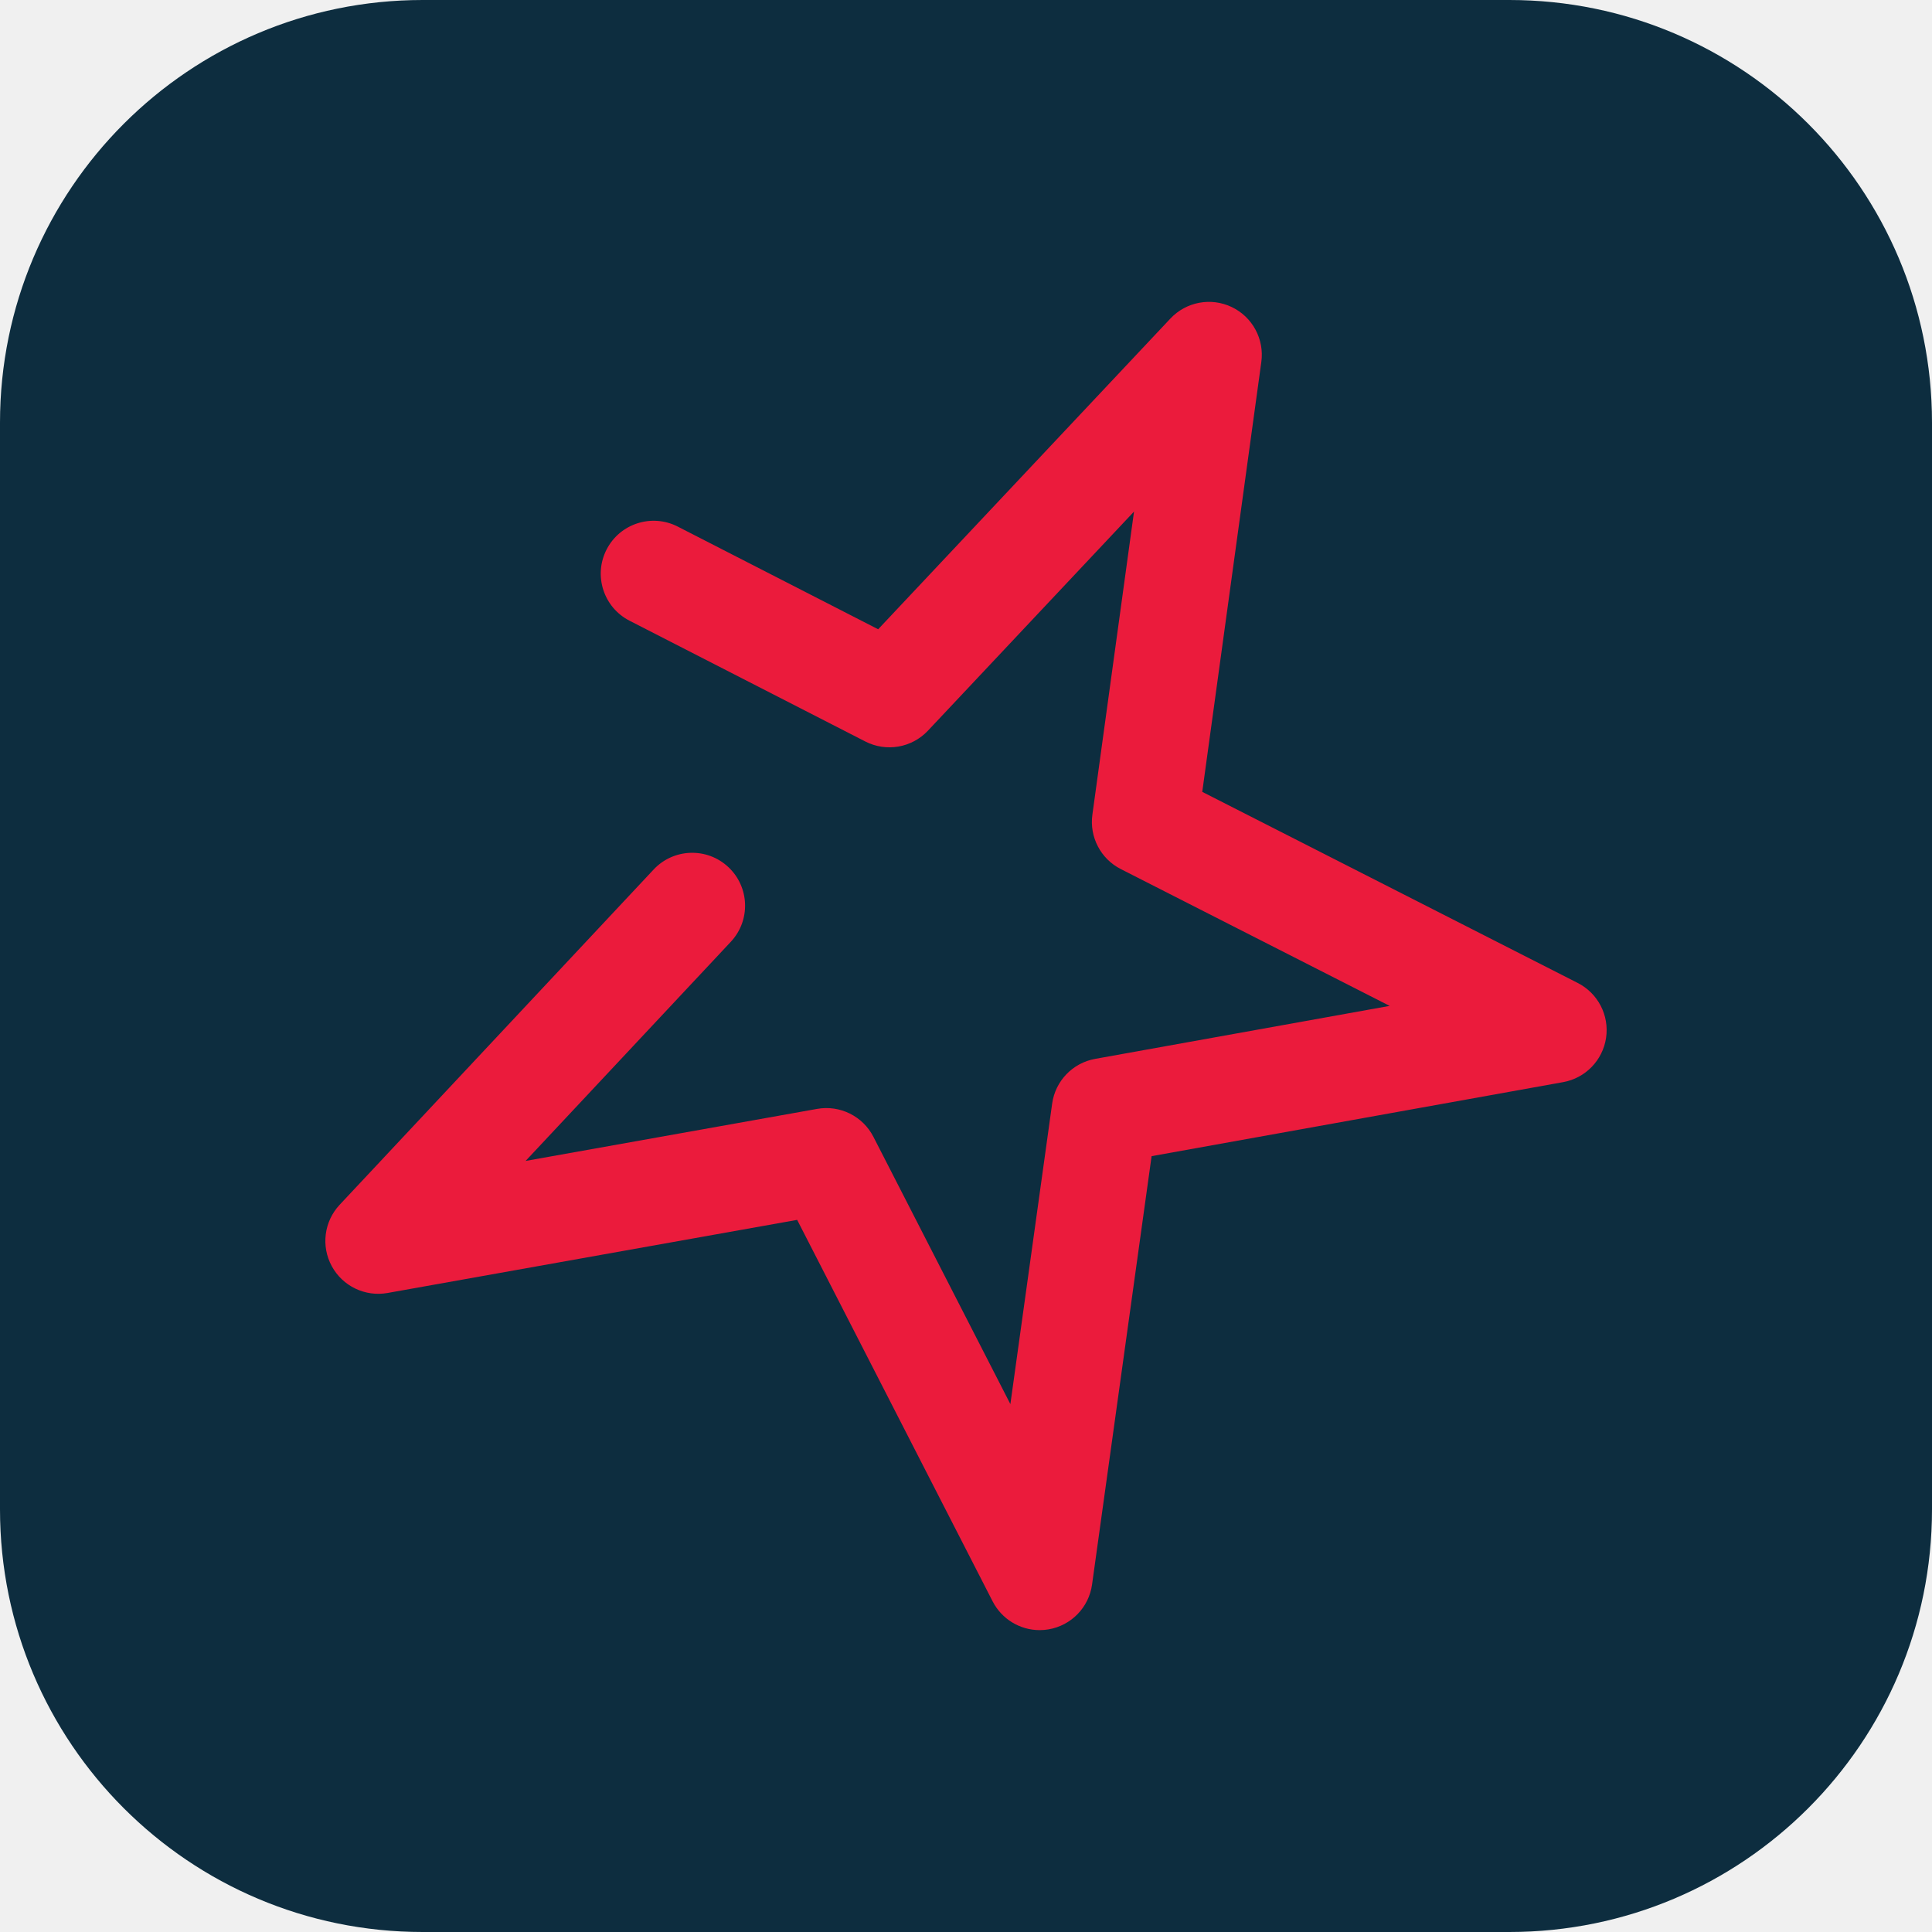
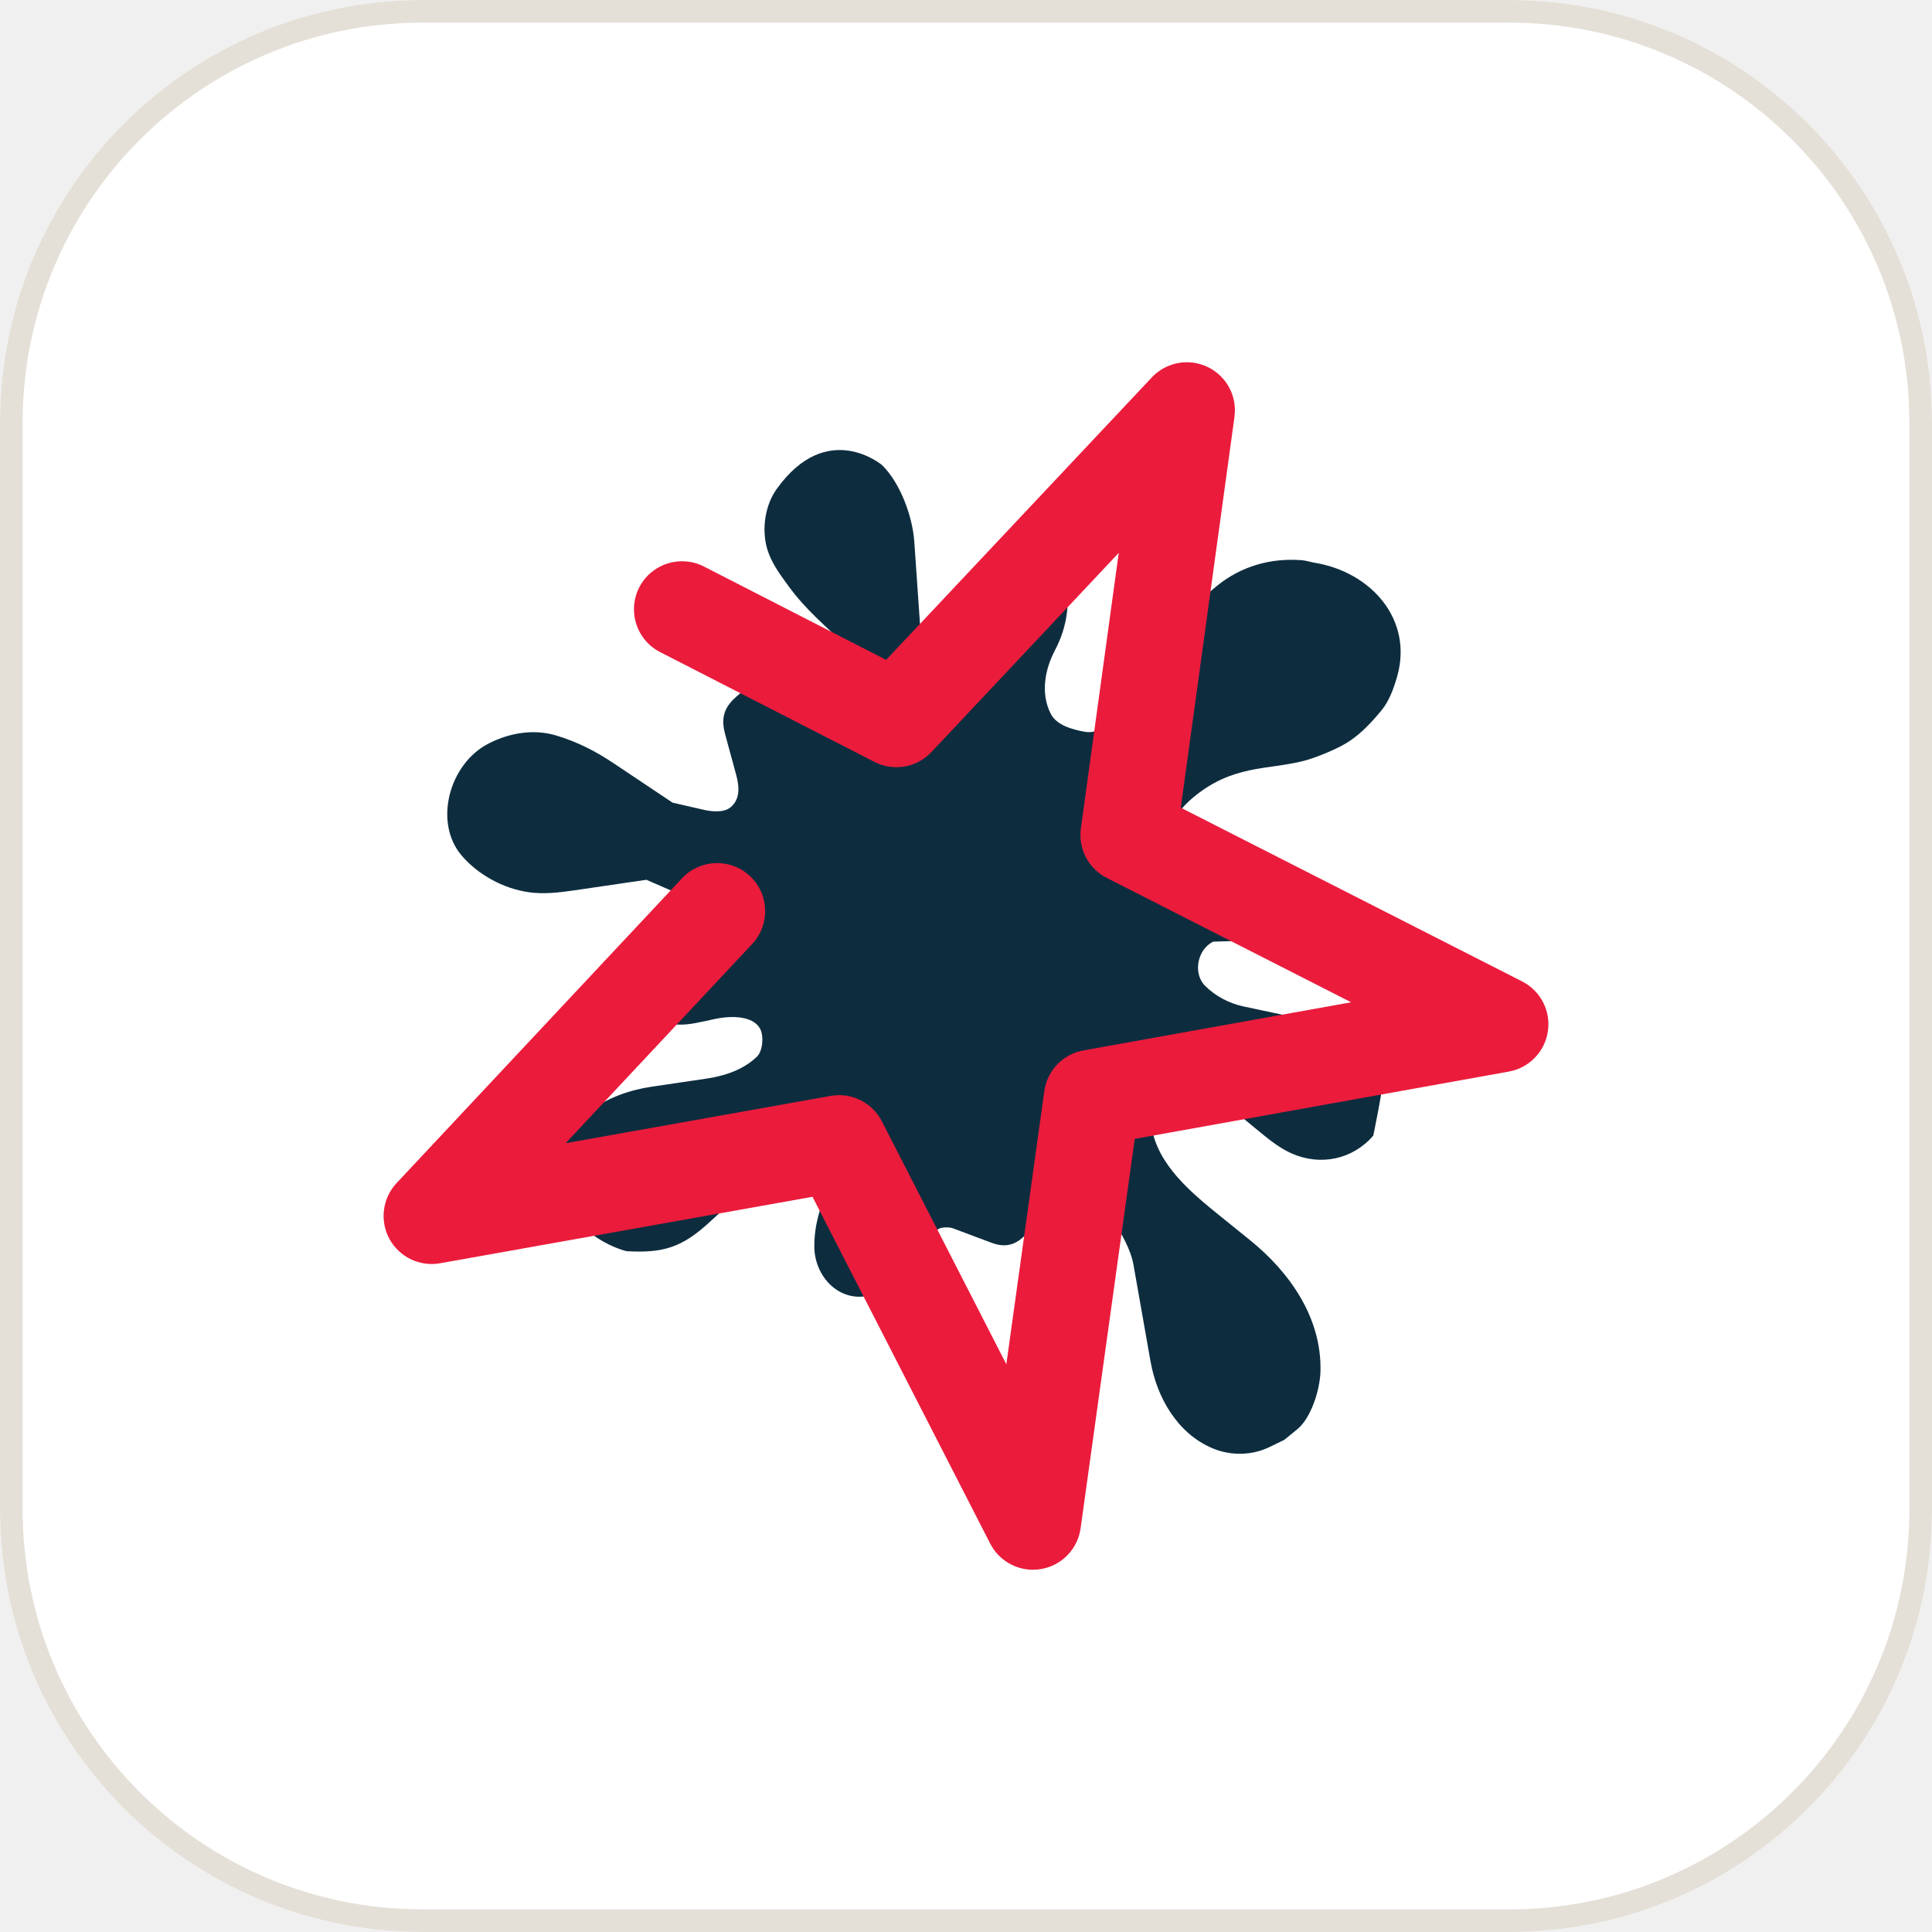
<svg xmlns="http://www.w3.org/2000/svg" viewBox="0 0 512 512">
  <defs>
    <clipPath id="t">
      <rect width="512" height="512" rx="112" />
    </clipPath>
  </defs>
  <g clip-path="url(#t)">
-     <rect width="512" height="512" fill="#0d2d3f" />
-     <svg x="80" y="80" width="352" height="352" viewBox="0 0 145.398 150.728">
+     <rect width="512" height="512" rx="112" fill="#ffffff" stroke="#e4e0d8" stroke-width="12" />
+     <svg x="96" y="96" width="320" height="320" viewBox="0 0 145.398 150.728">
      <defs>
        <style>
      .cls-1{fill:#0d2d3f}
      .cls-2{fill:#eb1b3c}
    </style>
      </defs>
      <g id="Asset_12" data-name="Asset 12">
        <g>
          <g>
            <g>
              <path d="M62.225 12.841 C64.486 15.056 66.023 19.216 66.244 22.393 L67.057 34.103 C67.272 37.204 68.676 40.68 71.272 42.391 C72.588 42.22 73.25 41.111 73.588 40.042 C74.23 38.009 73.883 36.207 73.384 34.253 C72.349 30.196 73.798 24.768 77.642 22.526 C78.403 22.082 79.367 21.462 80.303 21.694 C81.558 22.006 82.766 22.698 83.727 23.559 C84.535 24.284 84.801 25.486 85.029 26.498 C85.763 29.767 85.403 32.908 83.817 35.922 C82.549 38.333 81.991 41.279 83.253 43.836 C83.986 45.321 85.982 45.845 87.494 46.121 C90.057 46.589 91.677 43.716 92.99 41.184 C95.021 37.266 97.609 33.958 100.755 30.901 C101.848 29.838 102.903 28.813 104.072 27.874 C107.096 25.444 110.754 24.41 114.606 24.708 C115.113 24.747 115.718 24.944 116.212 25.025 C123.296 26.19 128.522 32.134 126.525 39.197 C126.124 40.614 125.542 42.257 124.619 43.382 C123.381 44.891 122.129 46.247 120.544 47.312 C119.214 48.206 116.398 49.374 114.772 49.782 C110.255 50.915 105.92 50.236 100.992 54.378 C98.447 56.517 96.763 59.76 98.709 62.203 C100.277 64.174 103.214 64.297 105.406 63.126 C106.928 62.313 108.642 61.712 110.378 62.225 C111.898 62.675 112.829 64.099 113.441 65.532 C114.086 67.039 113.414 68.724 112.336 69.977 C111.085 71.431 109.277 72.165 107.333 72.218 L103.574 72.322 C101.594 73.243 100.978 76.282 102.551 77.848 C103.824 79.115 105.543 80.028 107.286 80.399 L114.032 81.835 L117.257 82.693 C119.947 83.408 122.305 84.907 123.752 87.261 C124.156 87.918 124.839 89.265 124.736 89.979 C124.401 92.299 123.986 94.309 123.539 96.537 C120.973 99.525 116.91 100.363 113.318 98.748 C111.91 98.114 110.686 97.16 109.498 96.183 L104.123 91.76 C102.265 90.232 99.774 89.457 97.746 91.099 C96.463 92.137 95.586 93.805 95.862 95.468 C96.646 100.192 100.775 103.628 104.392 106.548 L108.139 109.574 C113.163 113.63 117.128 119.343 116.945 125.973 C116.879 128.366 115.727 131.822 114.067 133.177 L112.434 134.51 L110.569 135.417 C108.399 136.473 105.734 136.531 103.437 135.553 C99.11 133.712 96.536 129.277 95.729 124.702 L93.607 112.676 C93.246 110.631 92.061 108.784 91.071 106.993 L89.048 103.331 C88.339 102.048 86.023 100.917 84.703 101.841 C81.819 105.295 80.603 111.68 75.939 109.932 L71.06 108.104 C70.598 107.931 69.472 107.937 69.164 108.27 L64.037 113.799 C63.084 114.826 61.844 116.275 60.42 116.55 C56.705 117.265 53.796 114.016 53.767 110.425 C53.744 107.68 54.526 105.305 55.612 102.73 C56.156 101.438 55.791 99.272 54.564 98.441 C51.881 96.624 47.694 100.903 45.416 102.996 L40.68 107.346 C37.266 110.483 34.934 111.224 30.329 110.963 C28.605 110.549 26.039 109.164 25.307 108.109 L23.124 104.97 C22.213 103.659 22.238 101.806 22.249 100.215 C22.292 94.364 28.014 91.236 33.431 90.437 L40.241 89.431 C42.544 89.092 44.886 88.339 46.605 86.676 C47.338 85.967 47.479 84.099 47.001 83.203 C46.144 81.598 43.488 81.513 41.298 81.989 C37.963 82.714 34.889 83.626 33.61 80.398 C32.872 78.535 33.049 76.121 34.733 74.837 C36.574 73.433 41.1 72.896 41.38 70.597 C41.565 69.071 39.7 67.604 38.403 67.04 L32.802 64.602 L23.87 65.912 C21.997 66.186 20.027 66.428 18.114 66.155 C14.914 65.697 11.775 63.95 9.754 61.591 C6.198 57.441 8.182 50.105 13.113 47.59 C15.758 46.241 18.756 45.753 21.556 46.593 C24.142 47.368 26.433 48.533 28.655 50.018 L36.07 54.973 L39.885 55.849 C40.901 56.083 42.406 56.267 43.268 55.584 C44.572 54.551 44.389 52.891 44.011 51.503 L42.642 46.469 C42.178 44.761 42.323 43.441 43.612 42.14 C46.086 39.644 49.172 38.766 51.593 41.353 C53.886 43.804 56.9 46.887 60.048 46.655 C63.404 46.409 62.594 39.856 57.79 35.4 C55.237 33.031 52.663 30.839 50.607 28.027 C49.508 26.523 48.349 25.001 47.849 23.181 C47.185 20.764 47.63 17.819 49.071 15.814 C55.38 7.033 62.225 12.841 62.225 12.841 Z" class="cls-1" />
            </g>
          </g>
          <g>
            <g>
              <path d="M81.059 150.728 C78.837 150.728 76.76 149.49 75.721 147.464 L53.539 104.173 L7.054 112.47 C4.512 112.923 1.961 111.698 0.727 109.426 C-0.506 107.155 -0.146 104.348 1.621 102.462 L37.25 64.417 C39.515 61.998 43.313 61.874 45.73 64.139 C48.149 66.404 48.274 70.201 46.008 72.619 L22.723 97.484 L55.8 91.58 C58.395 91.116 60.991 92.403 62.194 94.75 L77.735 125.079 L82.475 90.982 C82.832 88.411 84.801 86.362 87.356 85.903 L120.775 79.891 L90.262 64.362 C87.985 63.203 86.692 60.729 87.04 58.197 L91.766 23.796 L68.381 48.659 C66.55 50.605 63.653 51.107 61.275 49.888 L34.516 36.18 C31.567 34.669 30.401 31.053 31.912 28.104 C33.423 25.155 37.04 23.99 39.988 25.5 L62.731 37.152 L95.897 1.889 C97.686 -0.012 100.498 -0.538 102.854 0.586 C105.21 1.711 106.567 4.23 106.212 6.817 L99.509 55.603 L142.12 77.29 C144.416 78.459 145.71 80.964 145.334 83.513 C144.958 86.062 142.996 88.087 140.46 88.543 L93.761 96.943 L87.004 145.553 C86.644 148.146 84.644 150.206 82.063 150.643 C81.727 150.7 81.391 150.728 81.059 150.728 Z" class="cls-2" />
            </g>
          </g>
        </g>
      </g>
    </svg>
  </g>
</svg>
